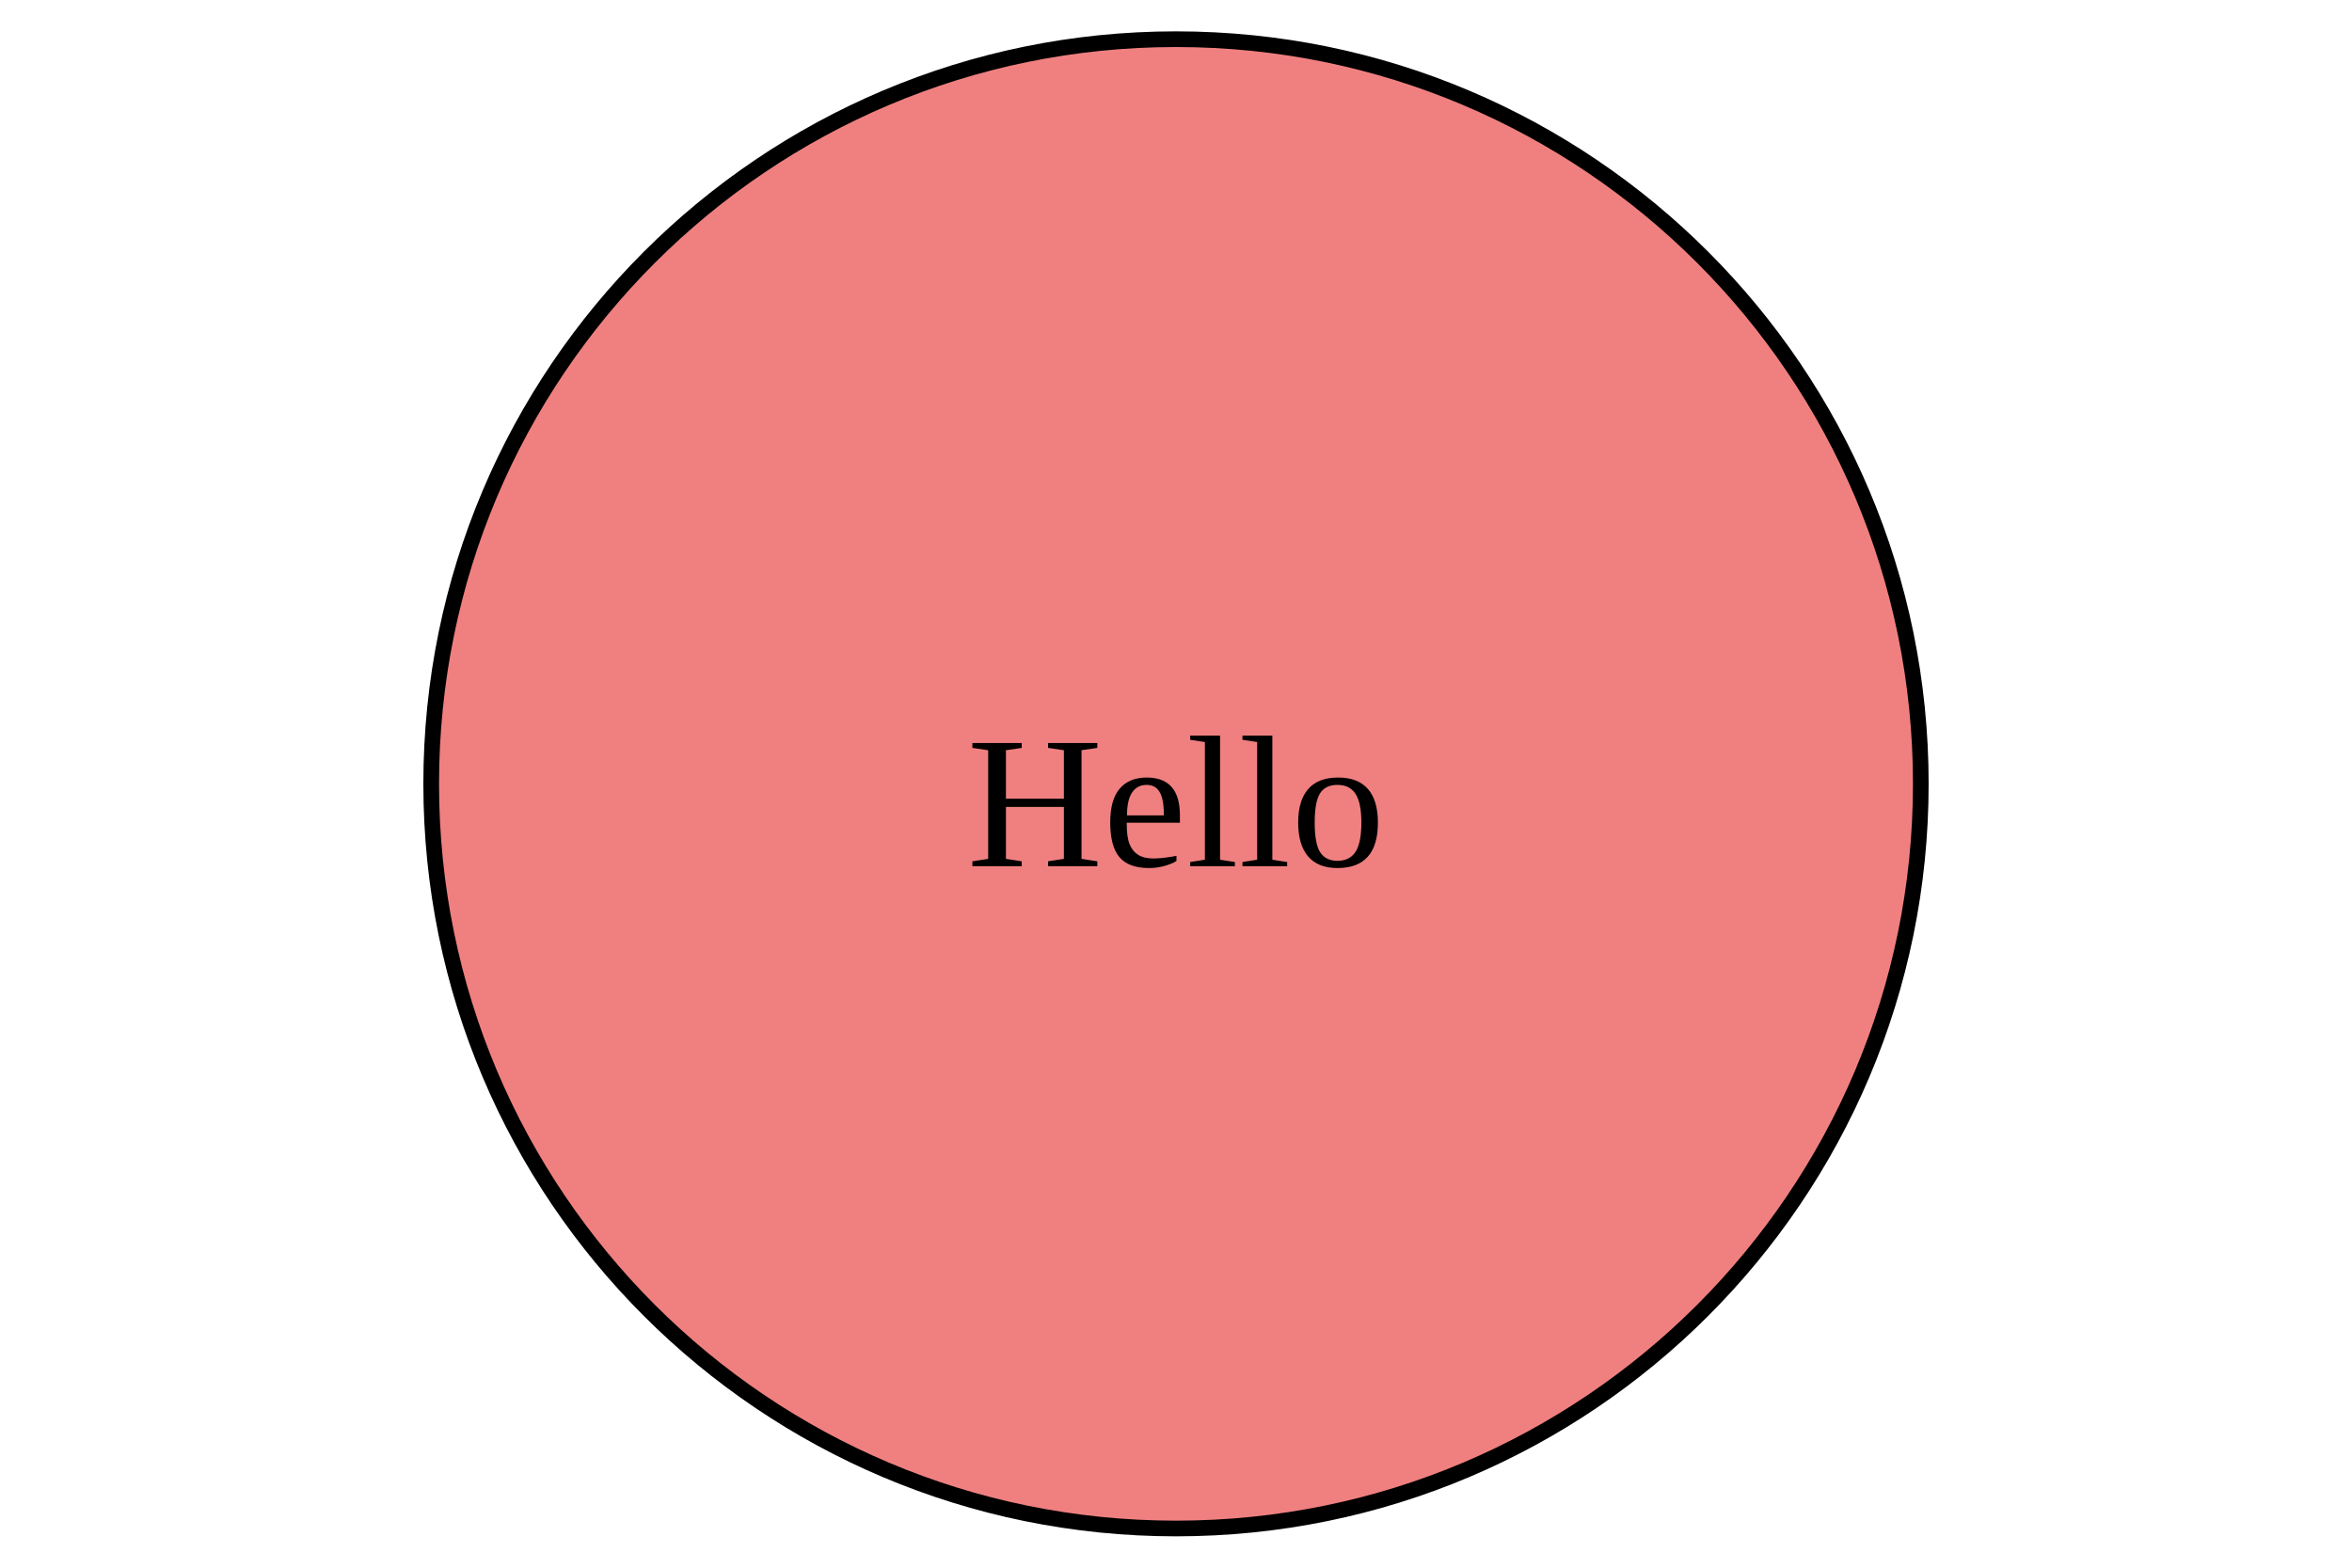
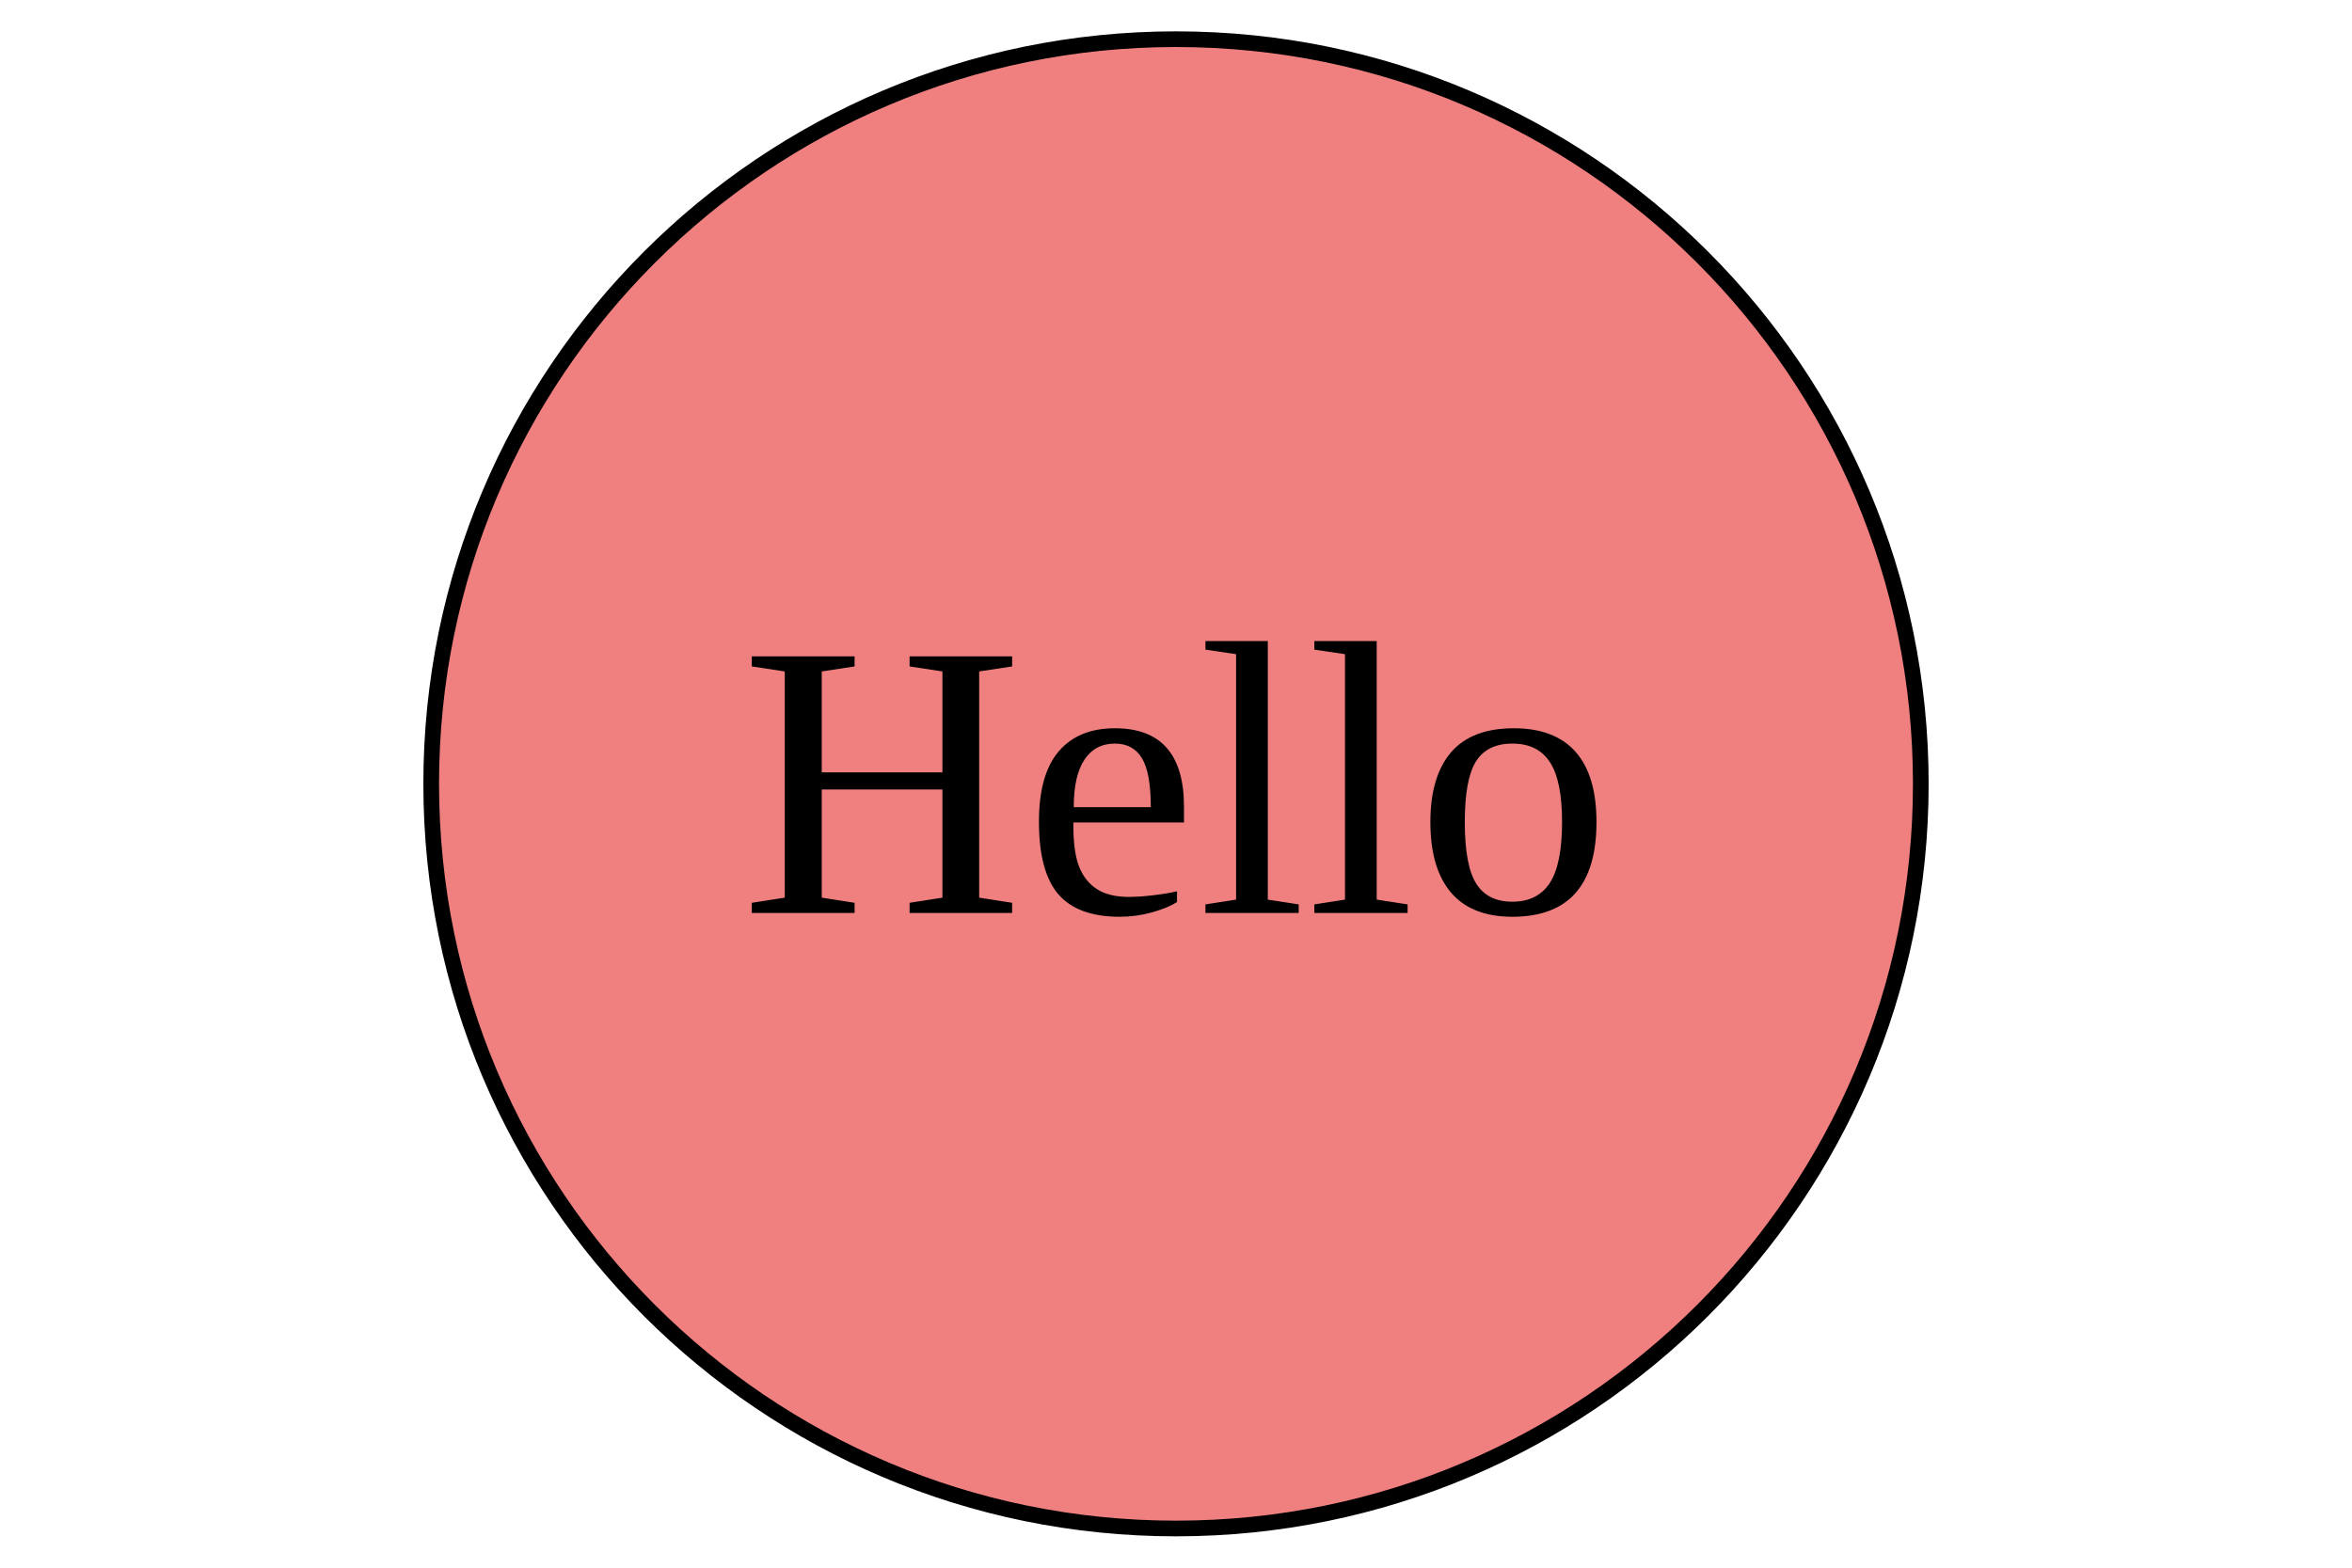
<svg xmlns="http://www.w3.org/2000/svg" width="300" height="200">
  <circle cx="150" cy="100" r="95" fill="lightcoral" stroke="black" stroke-width="2" />
-   <text x="150" y="105" dominant-baseline="middle" text-anchor="middle" font-size="24" fill="black">Hello</text>
+   <text x="150" y="105" dominant-baseline="middle" text-anchor="middle" font-size="50" fill="black">Hello</text>
</svg>
